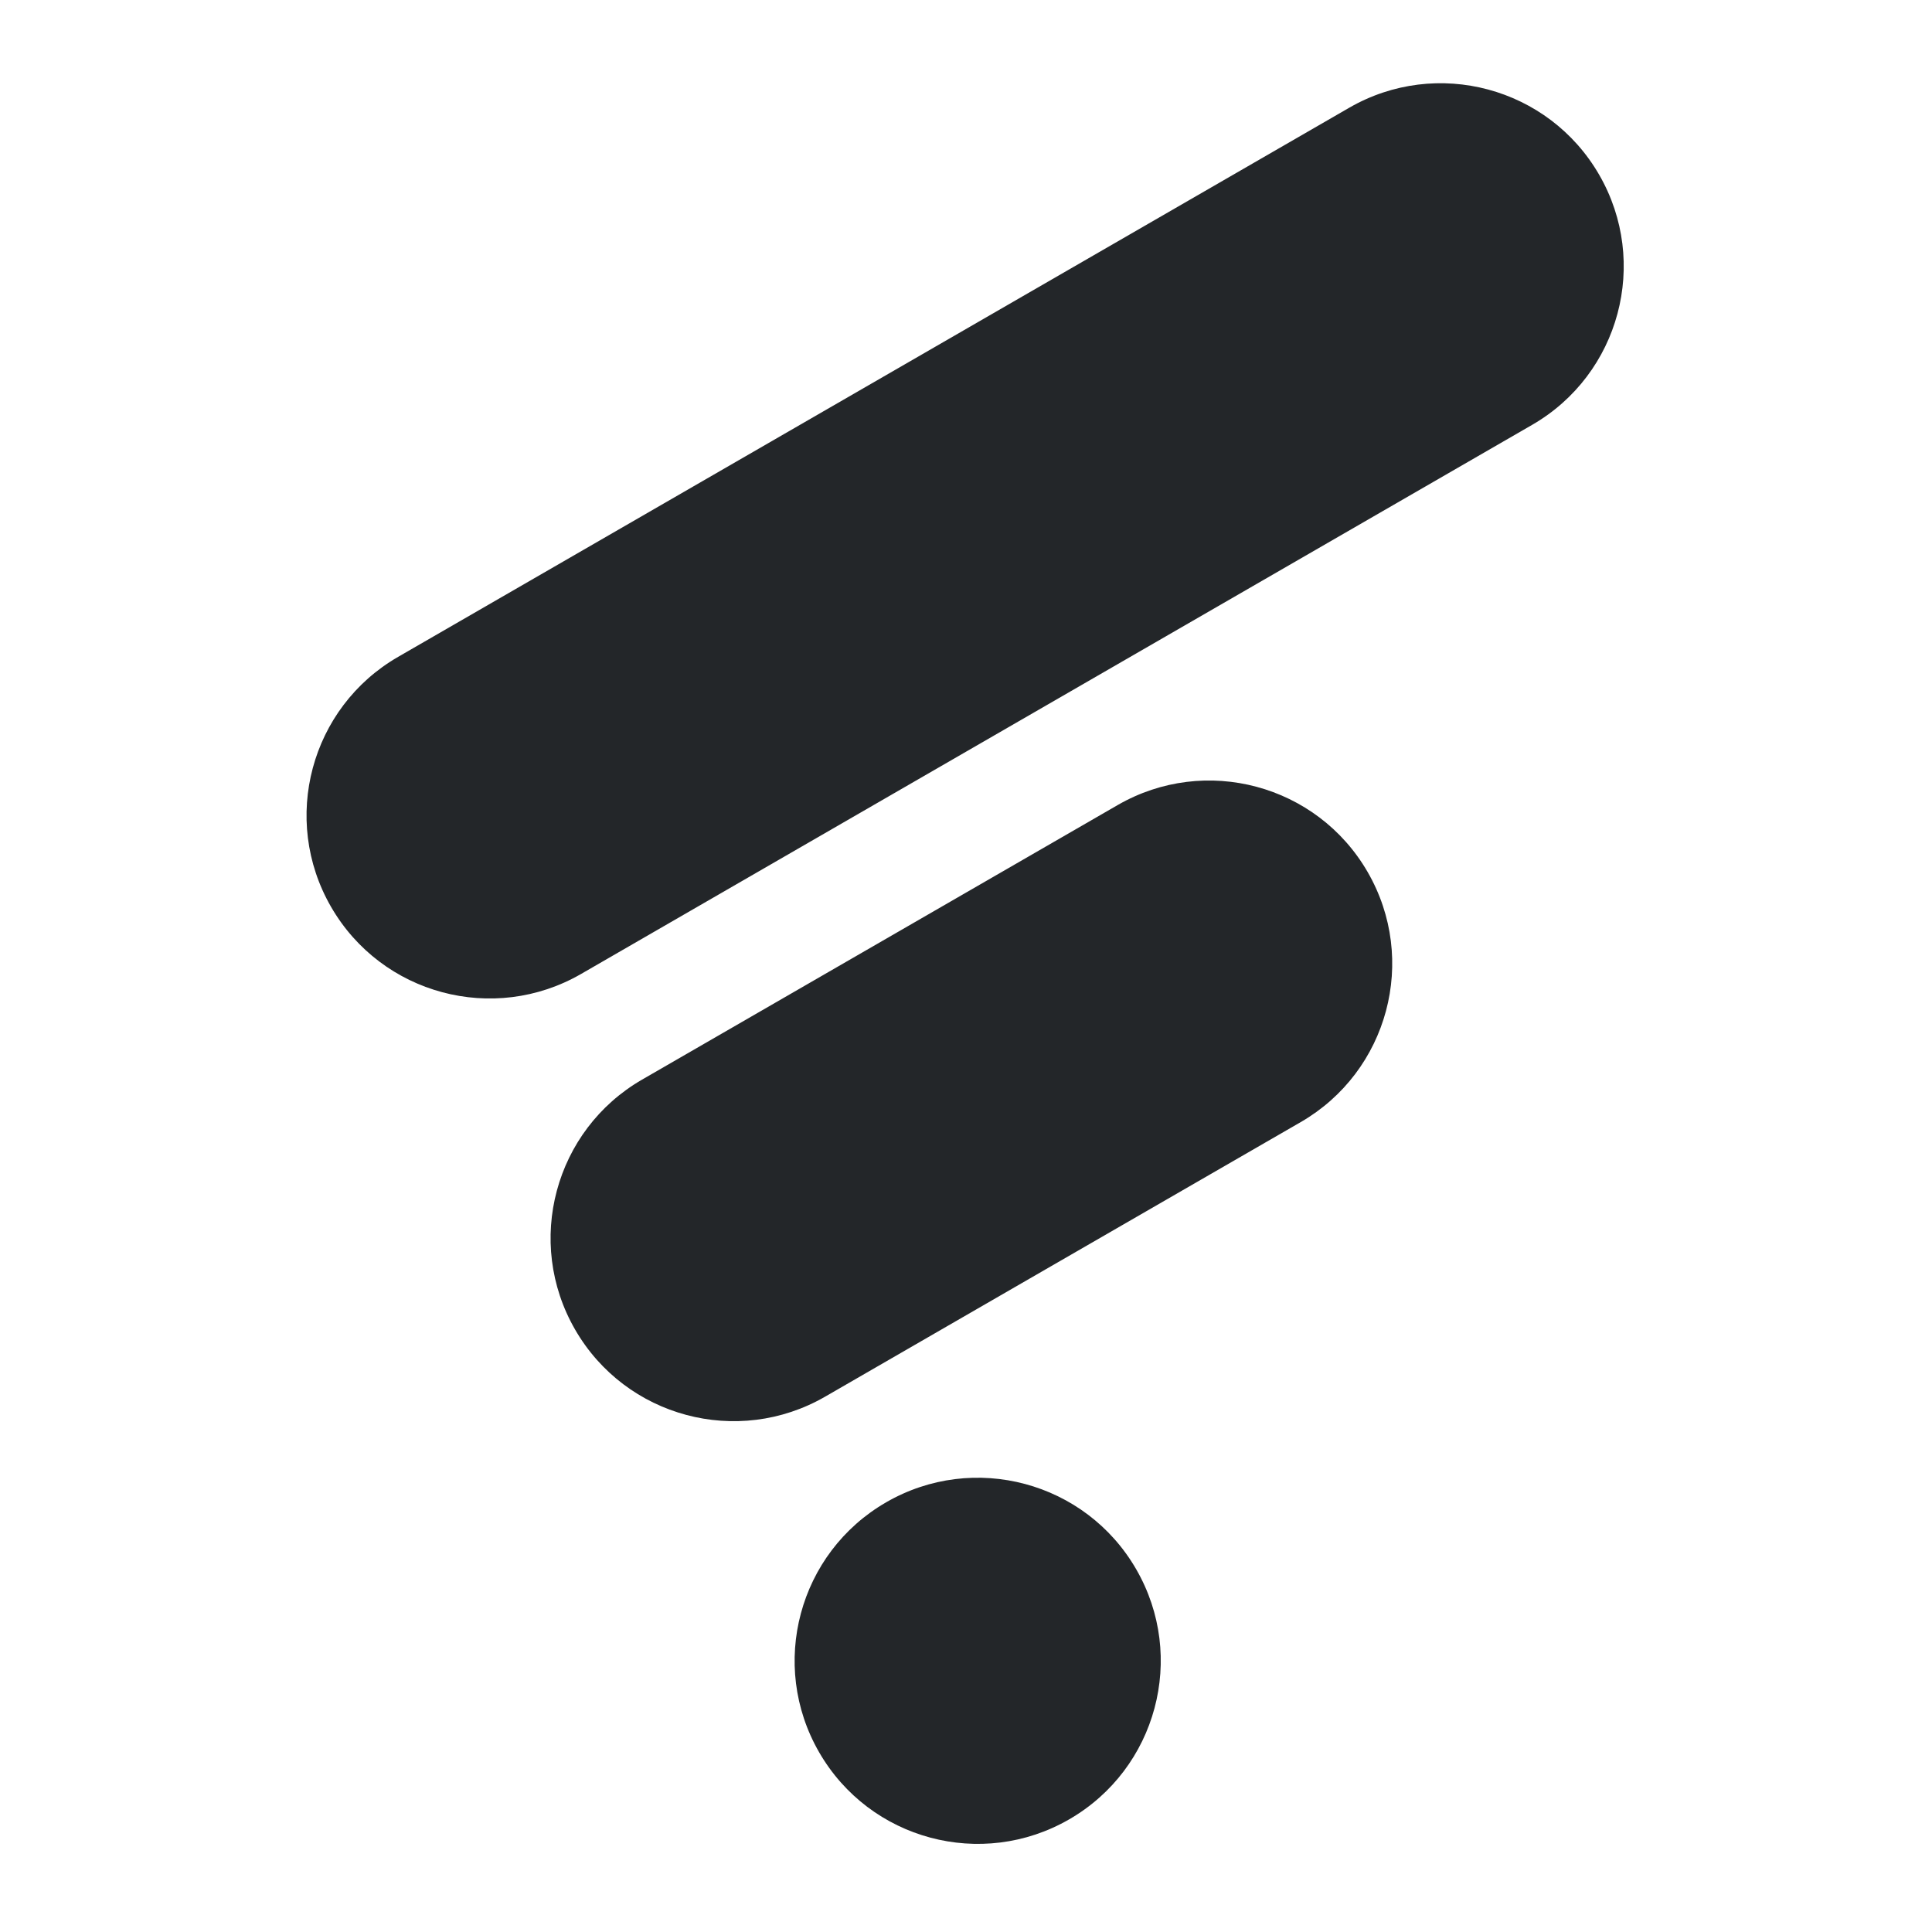
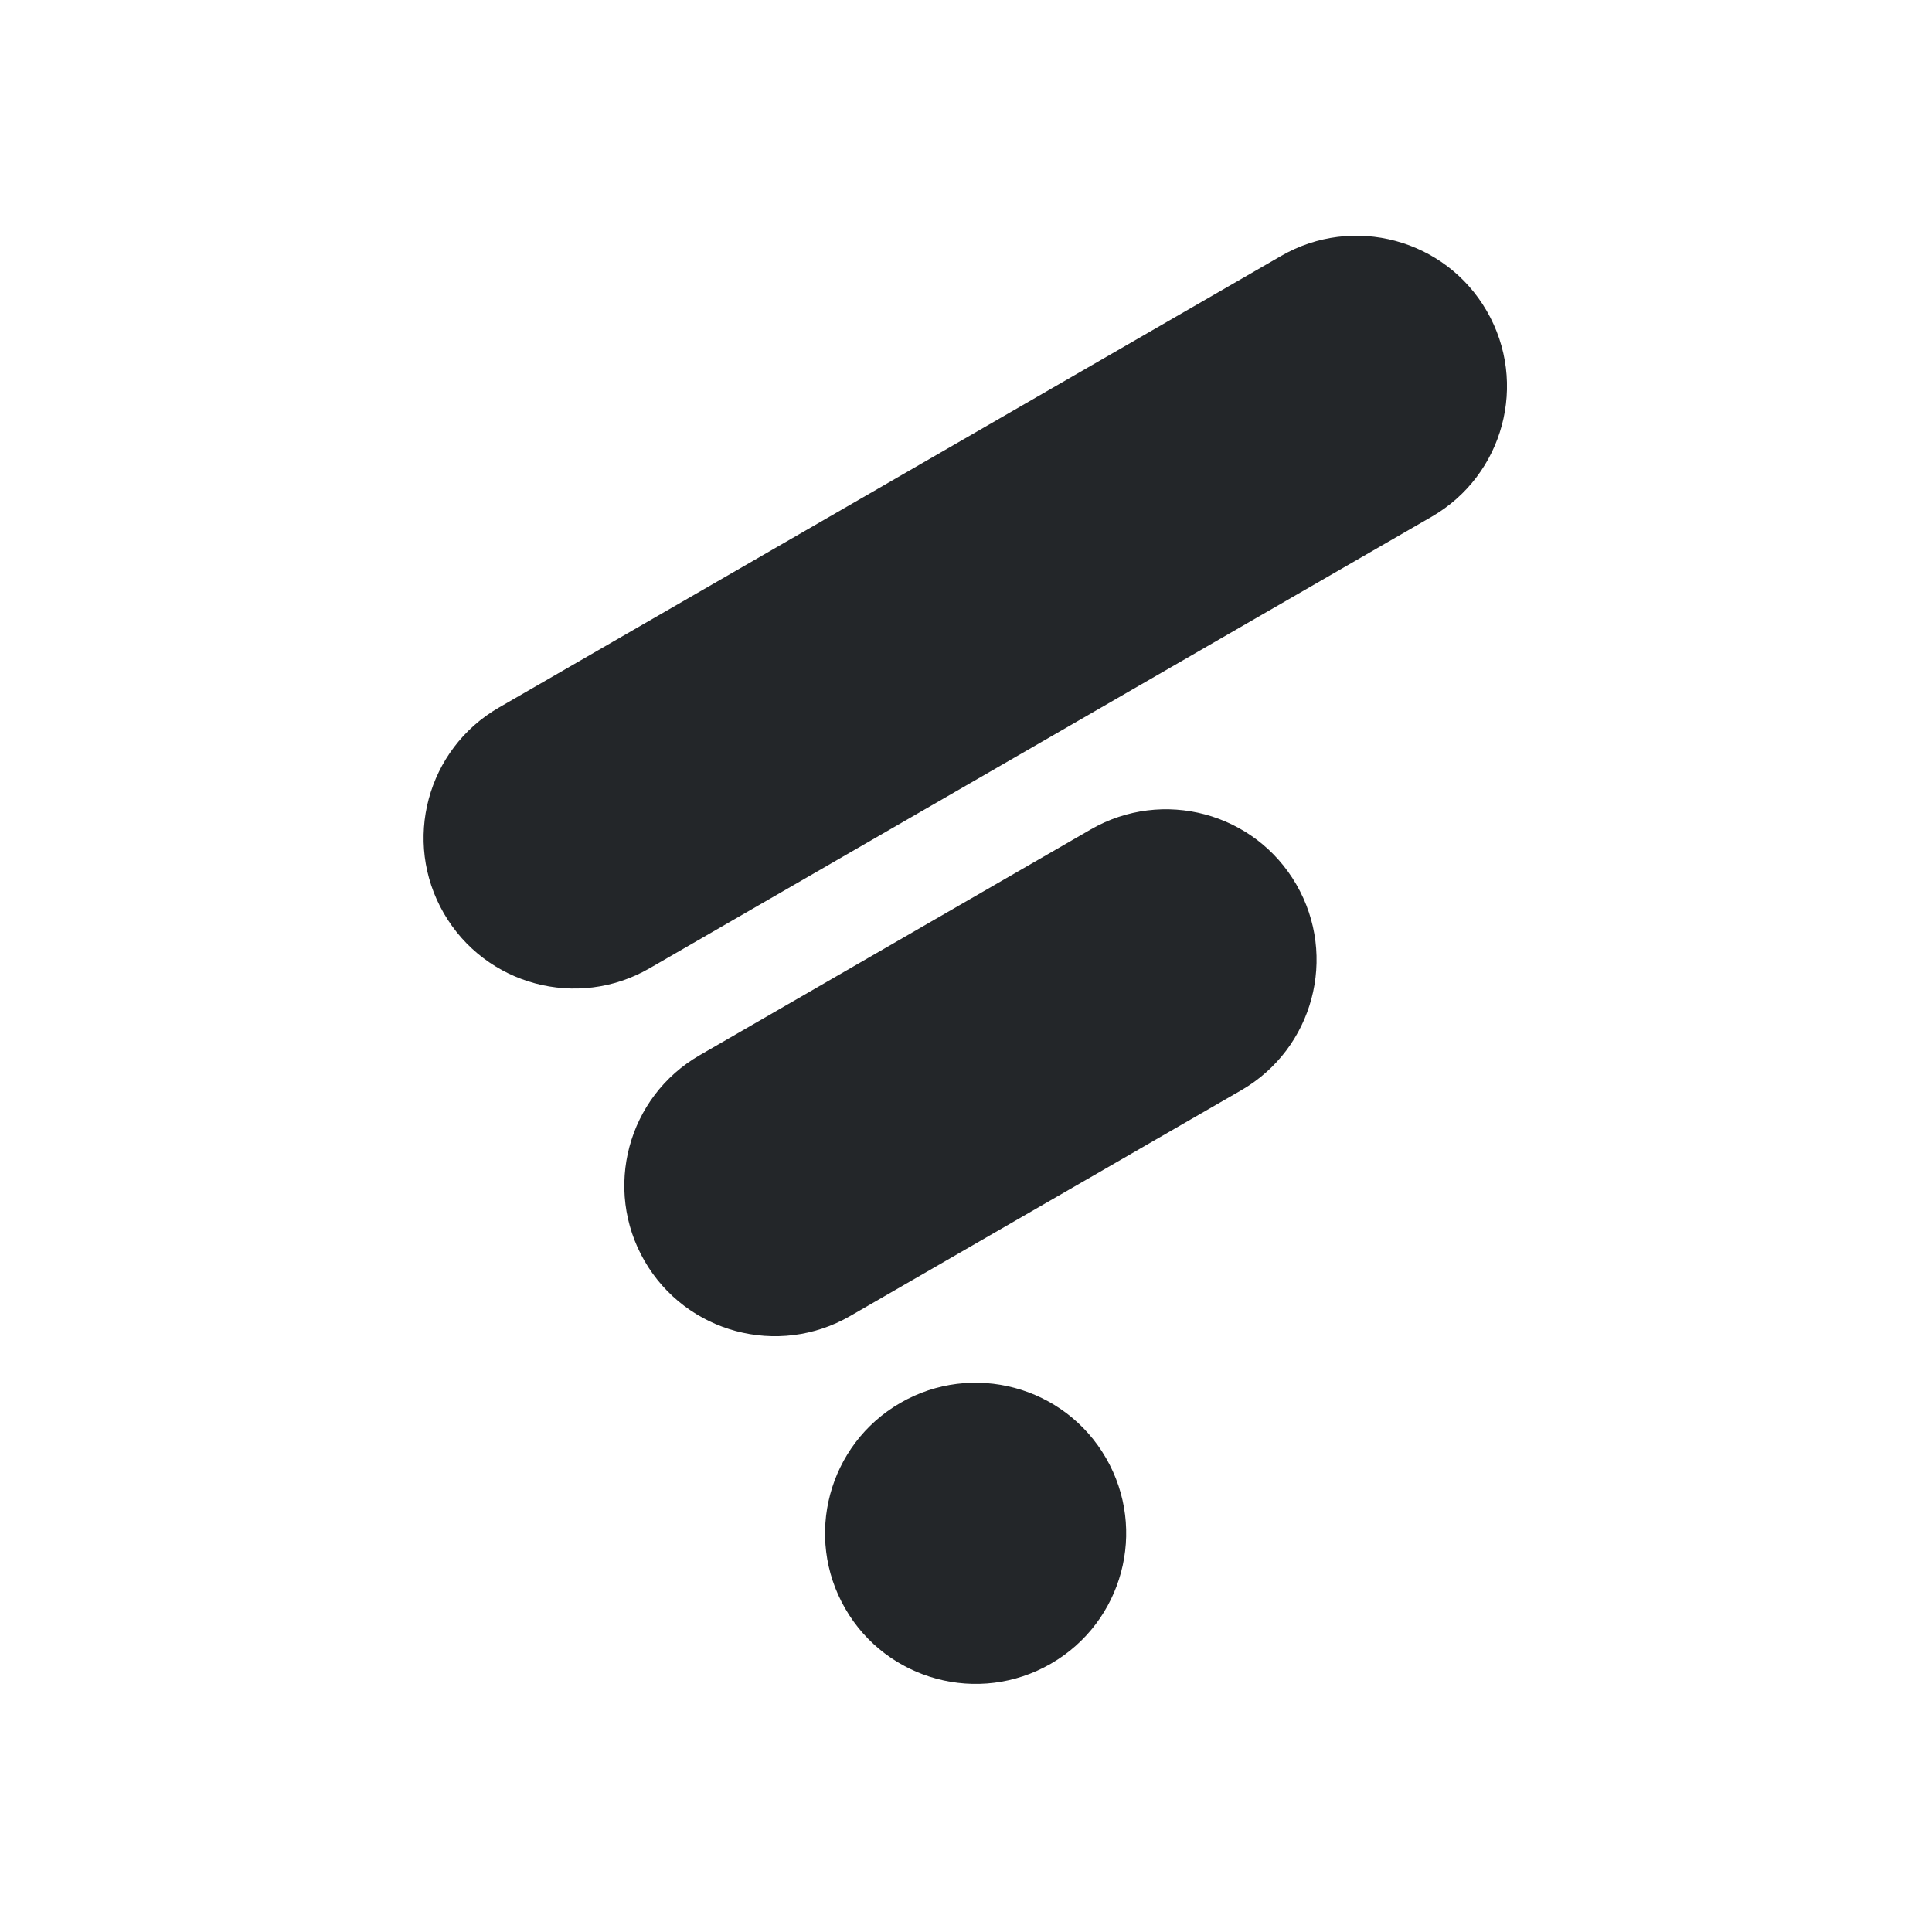
- <svg xmlns="http://www.w3.org/2000/svg" viewBox="21.5 25 190 190">
+ <svg xmlns="http://www.w3.org/2000/svg" viewBox="1 5 231 231">
  <defs id="defs3051">
    <style type="text/css" id="current-color-scheme">
      .ColorScheme-Text {
        color:#232629;
      }
    </style>
  </defs>
  <path style="fill:currentColor;fill-opacity:1;stroke:none" class="ColorScheme-Text" d="M60.65 89.6 154.18 35.6A18 18 107.59 0 1 178.77 42.19 18 18 107.59 0 1 172.18 66.78l-93.53 54A18 18 106.67 0 1 54.06 114.19 18 18 106.67 0 1 60.65 89.6Zm24 41.57 46.77-27A18 18 107.83 0 1 156 110.76 18 18 107.83 0 1 149.42 135.35l-46.77 27A18 18 106.67 0 1 78.06 155.76 18 18 106.67 0 1 84.65 131.17Zm24 41.57A18 18 116.03 0 1 133.24 179.33 18 18 116.03 0 1 126.65 203.92 18 18 116.03 0 1 102.06 197.33 18 18 116.03 0 1 108.65 172.74Z" />
</svg>
